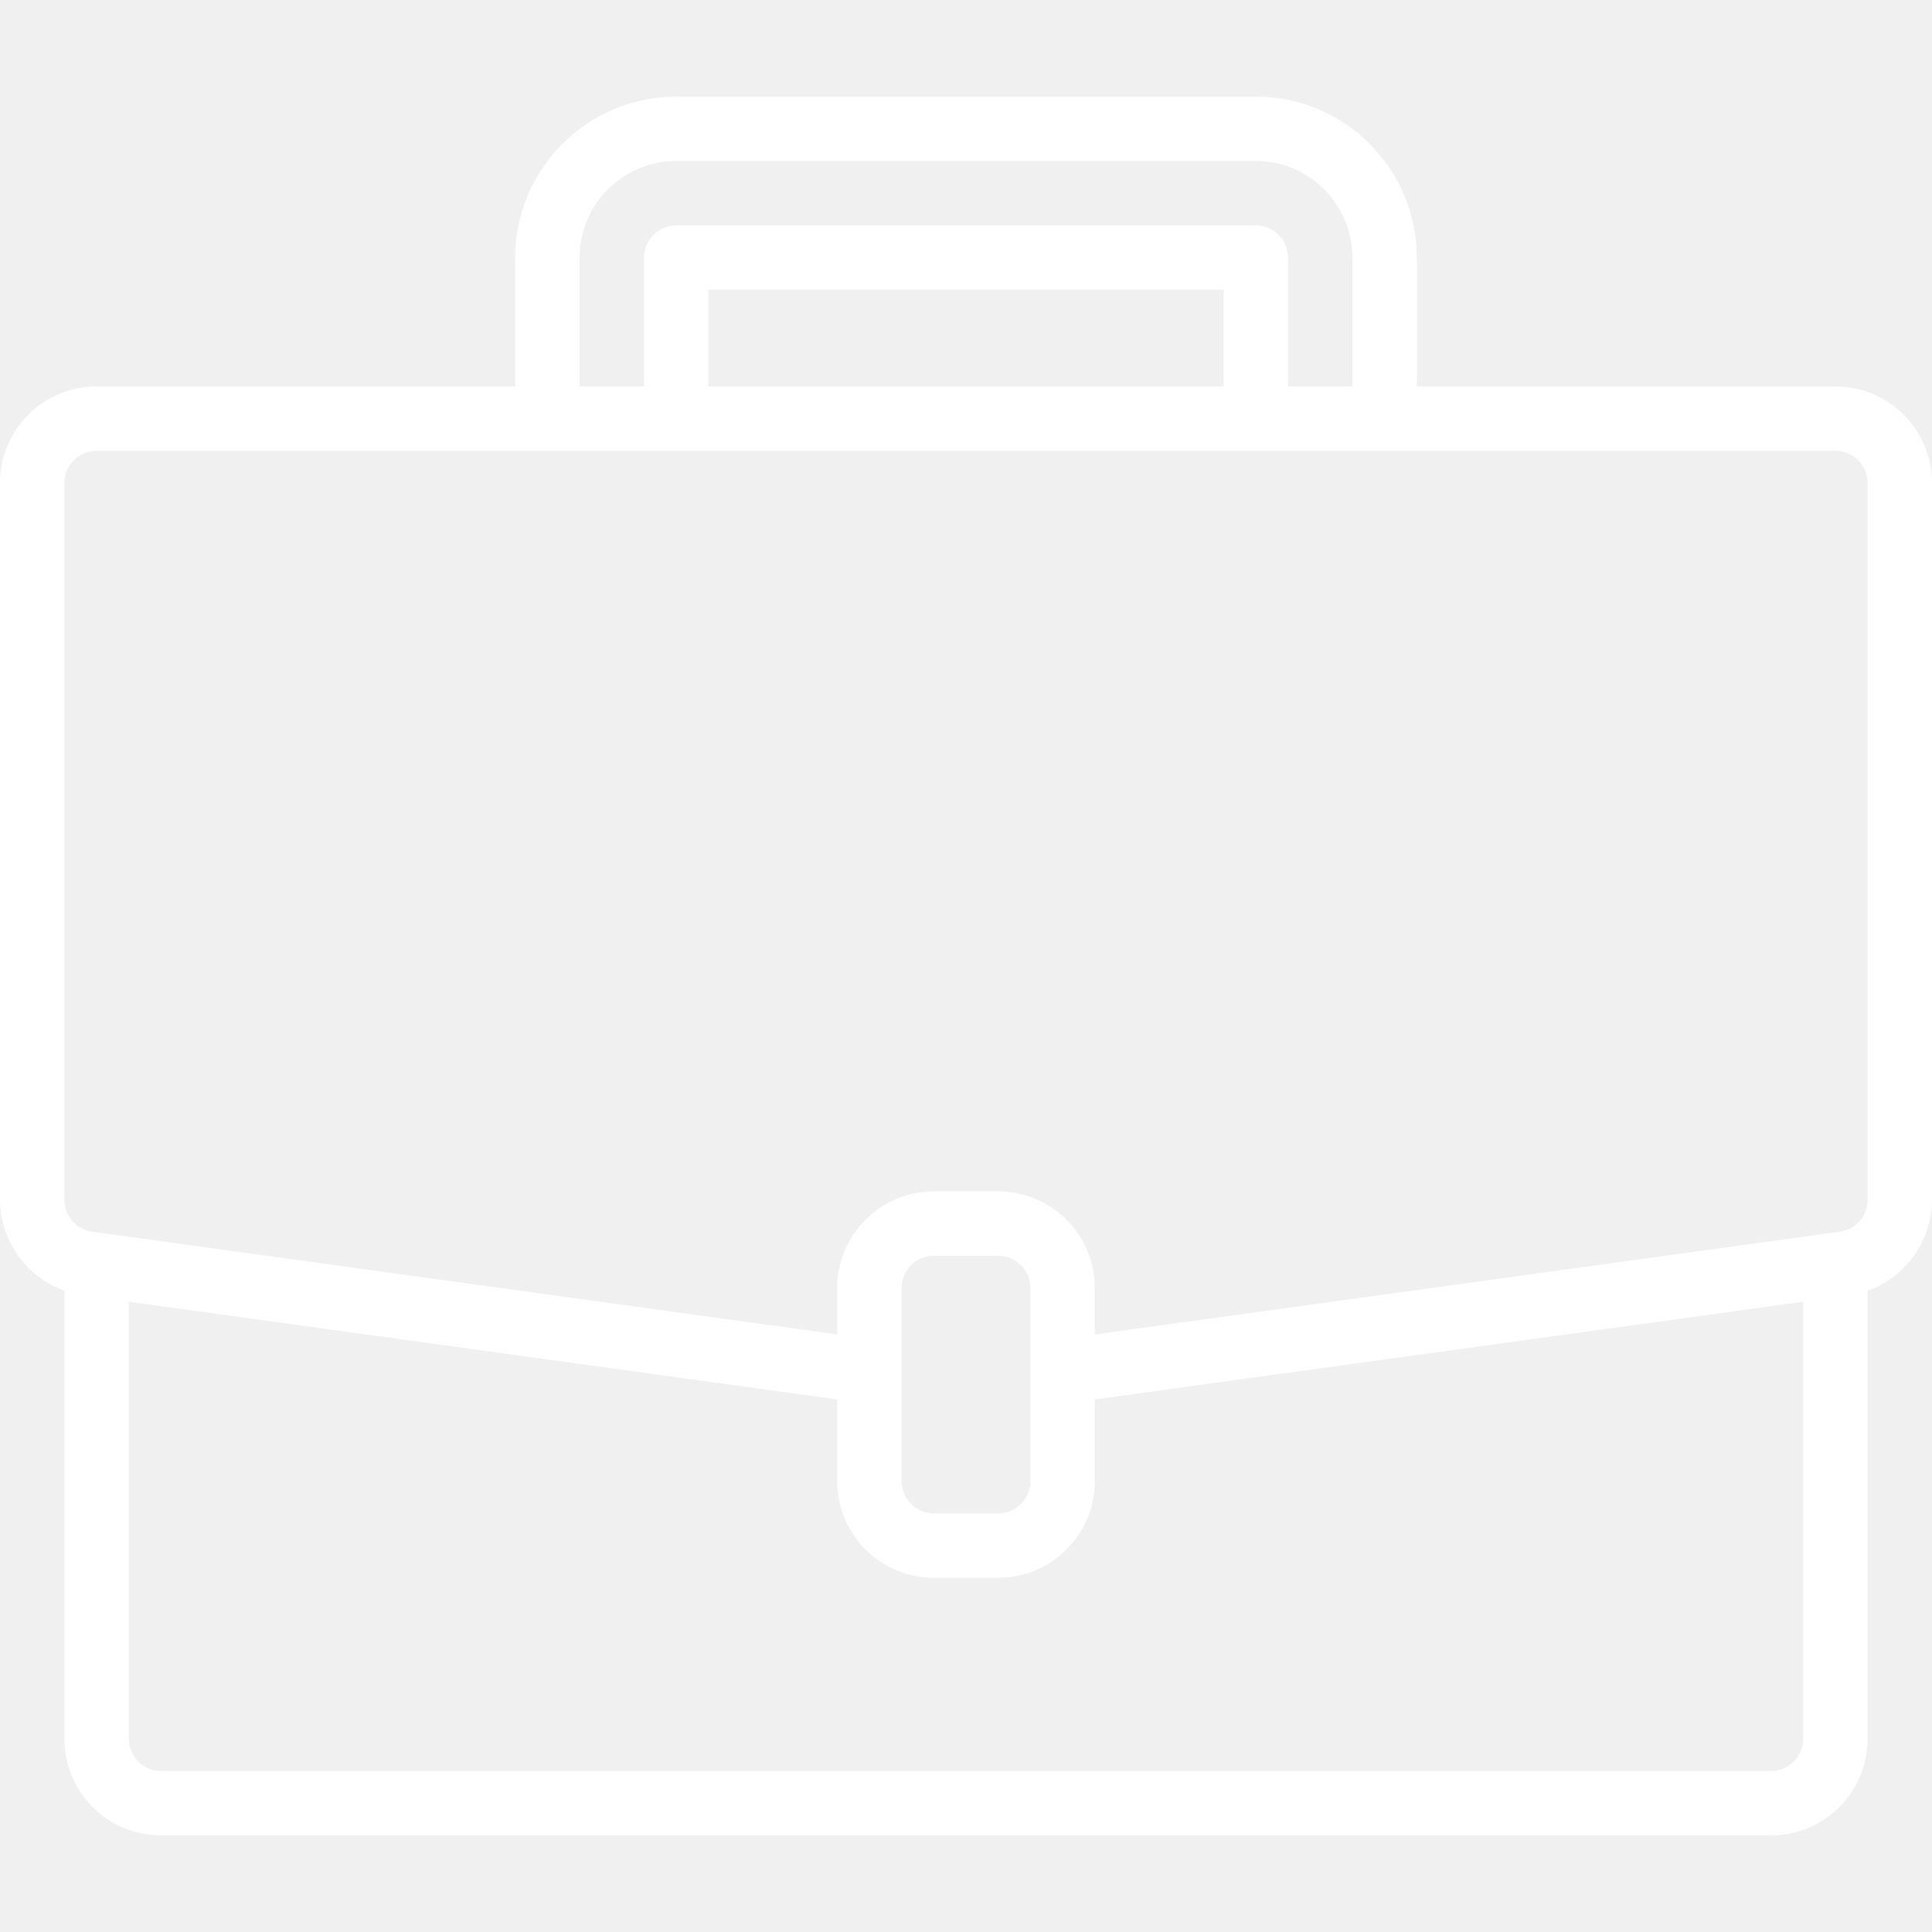
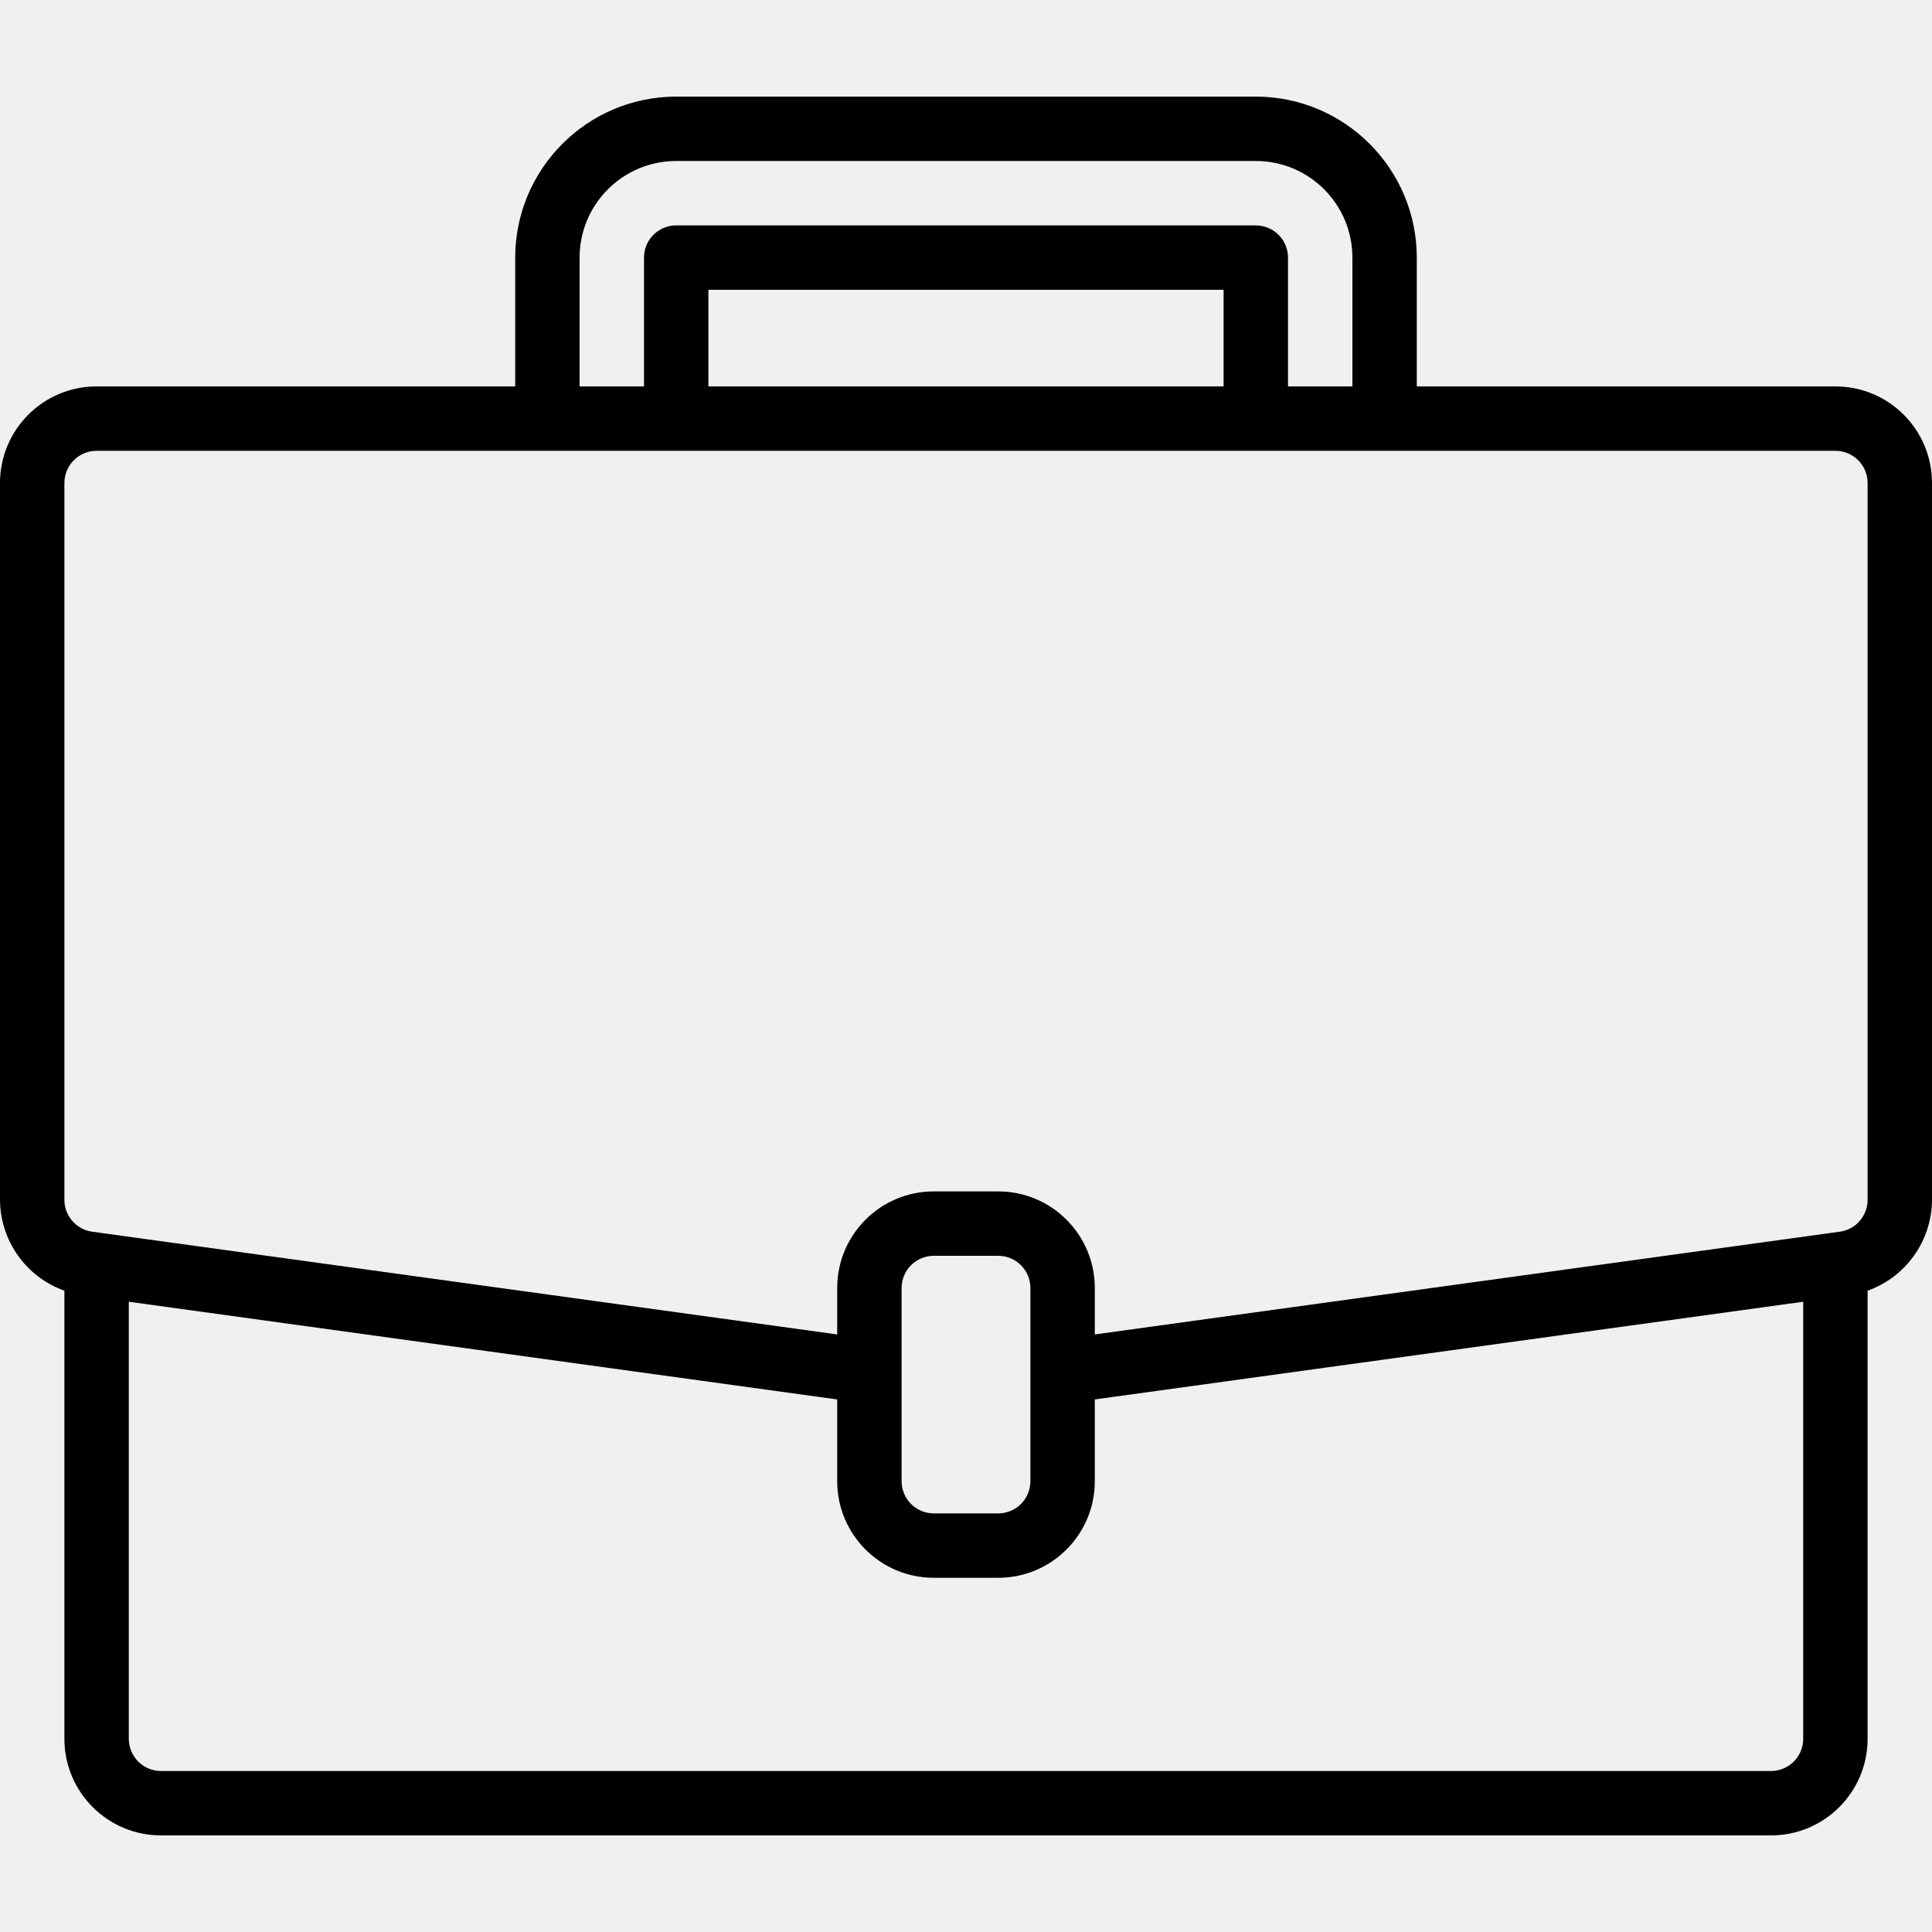
- <svg xmlns="http://www.w3.org/2000/svg" fill="white" height="480pt" viewBox="0 -24 480 480" width="480pt">
+ <svg xmlns="http://www.w3.org/2000/svg" height="480pt" viewBox="0 -24 480 480" width="480pt">
  <path d="m456 72h-104v-32c-.027-22.082-17.918-39.973-40-40h-144c-22.082.027-39.973 17.918-40 40v32h-104c-13.254 0-24 10.746-24 24v178.078c.051 10.148 6.445 19.176 16 22.586v111.336c0 13.254 10.746 24 24 24h400c13.254 0 24-10.746 24-24v-111.328c9.555-3.414 15.953-12.445 16-22.594v-178.078c0-13.254-10.746-24-24-24zm-312-32c0-13.254 10.746-24 24-24h144c13.254 0 24 10.746 24 24v32h-16v-32c0-4.418-3.582-8-8-8h-144c-4.418 0-8 3.582-8 8v32h-16zm160 32h-128v-24h128zm144 336c0 4.418-3.582 8-8 8h-400c-4.418 0-8-3.582-8-8v-108.586l176 24.273v20.312c0 13.254 10.746 24 24 24h16c13.254 0 24-10.746 24-24v-20.312l176-24.273zm-192-64c0 4.418-3.582 8-8 8h-16c-4.418 0-8-3.582-8-8v-48c0-4.418 3.582-8 8-8h16c4.418 0 8 3.582 8 8zm208-69.922c.004 3.988-2.93 7.371-6.879 7.93l-2.219.305-182.902 25.223v-11.535c0-13.254-10.746-24-24-24h-16c-13.254 0-24 10.746-24 24v11.535l-185.113-25.527c-3.949-.555-6.891-3.938-6.887-7.93v-178.078c0-4.418 3.582-8 8-8h432c4.418 0 8 3.582 8 8zm0 0" />
</svg>
